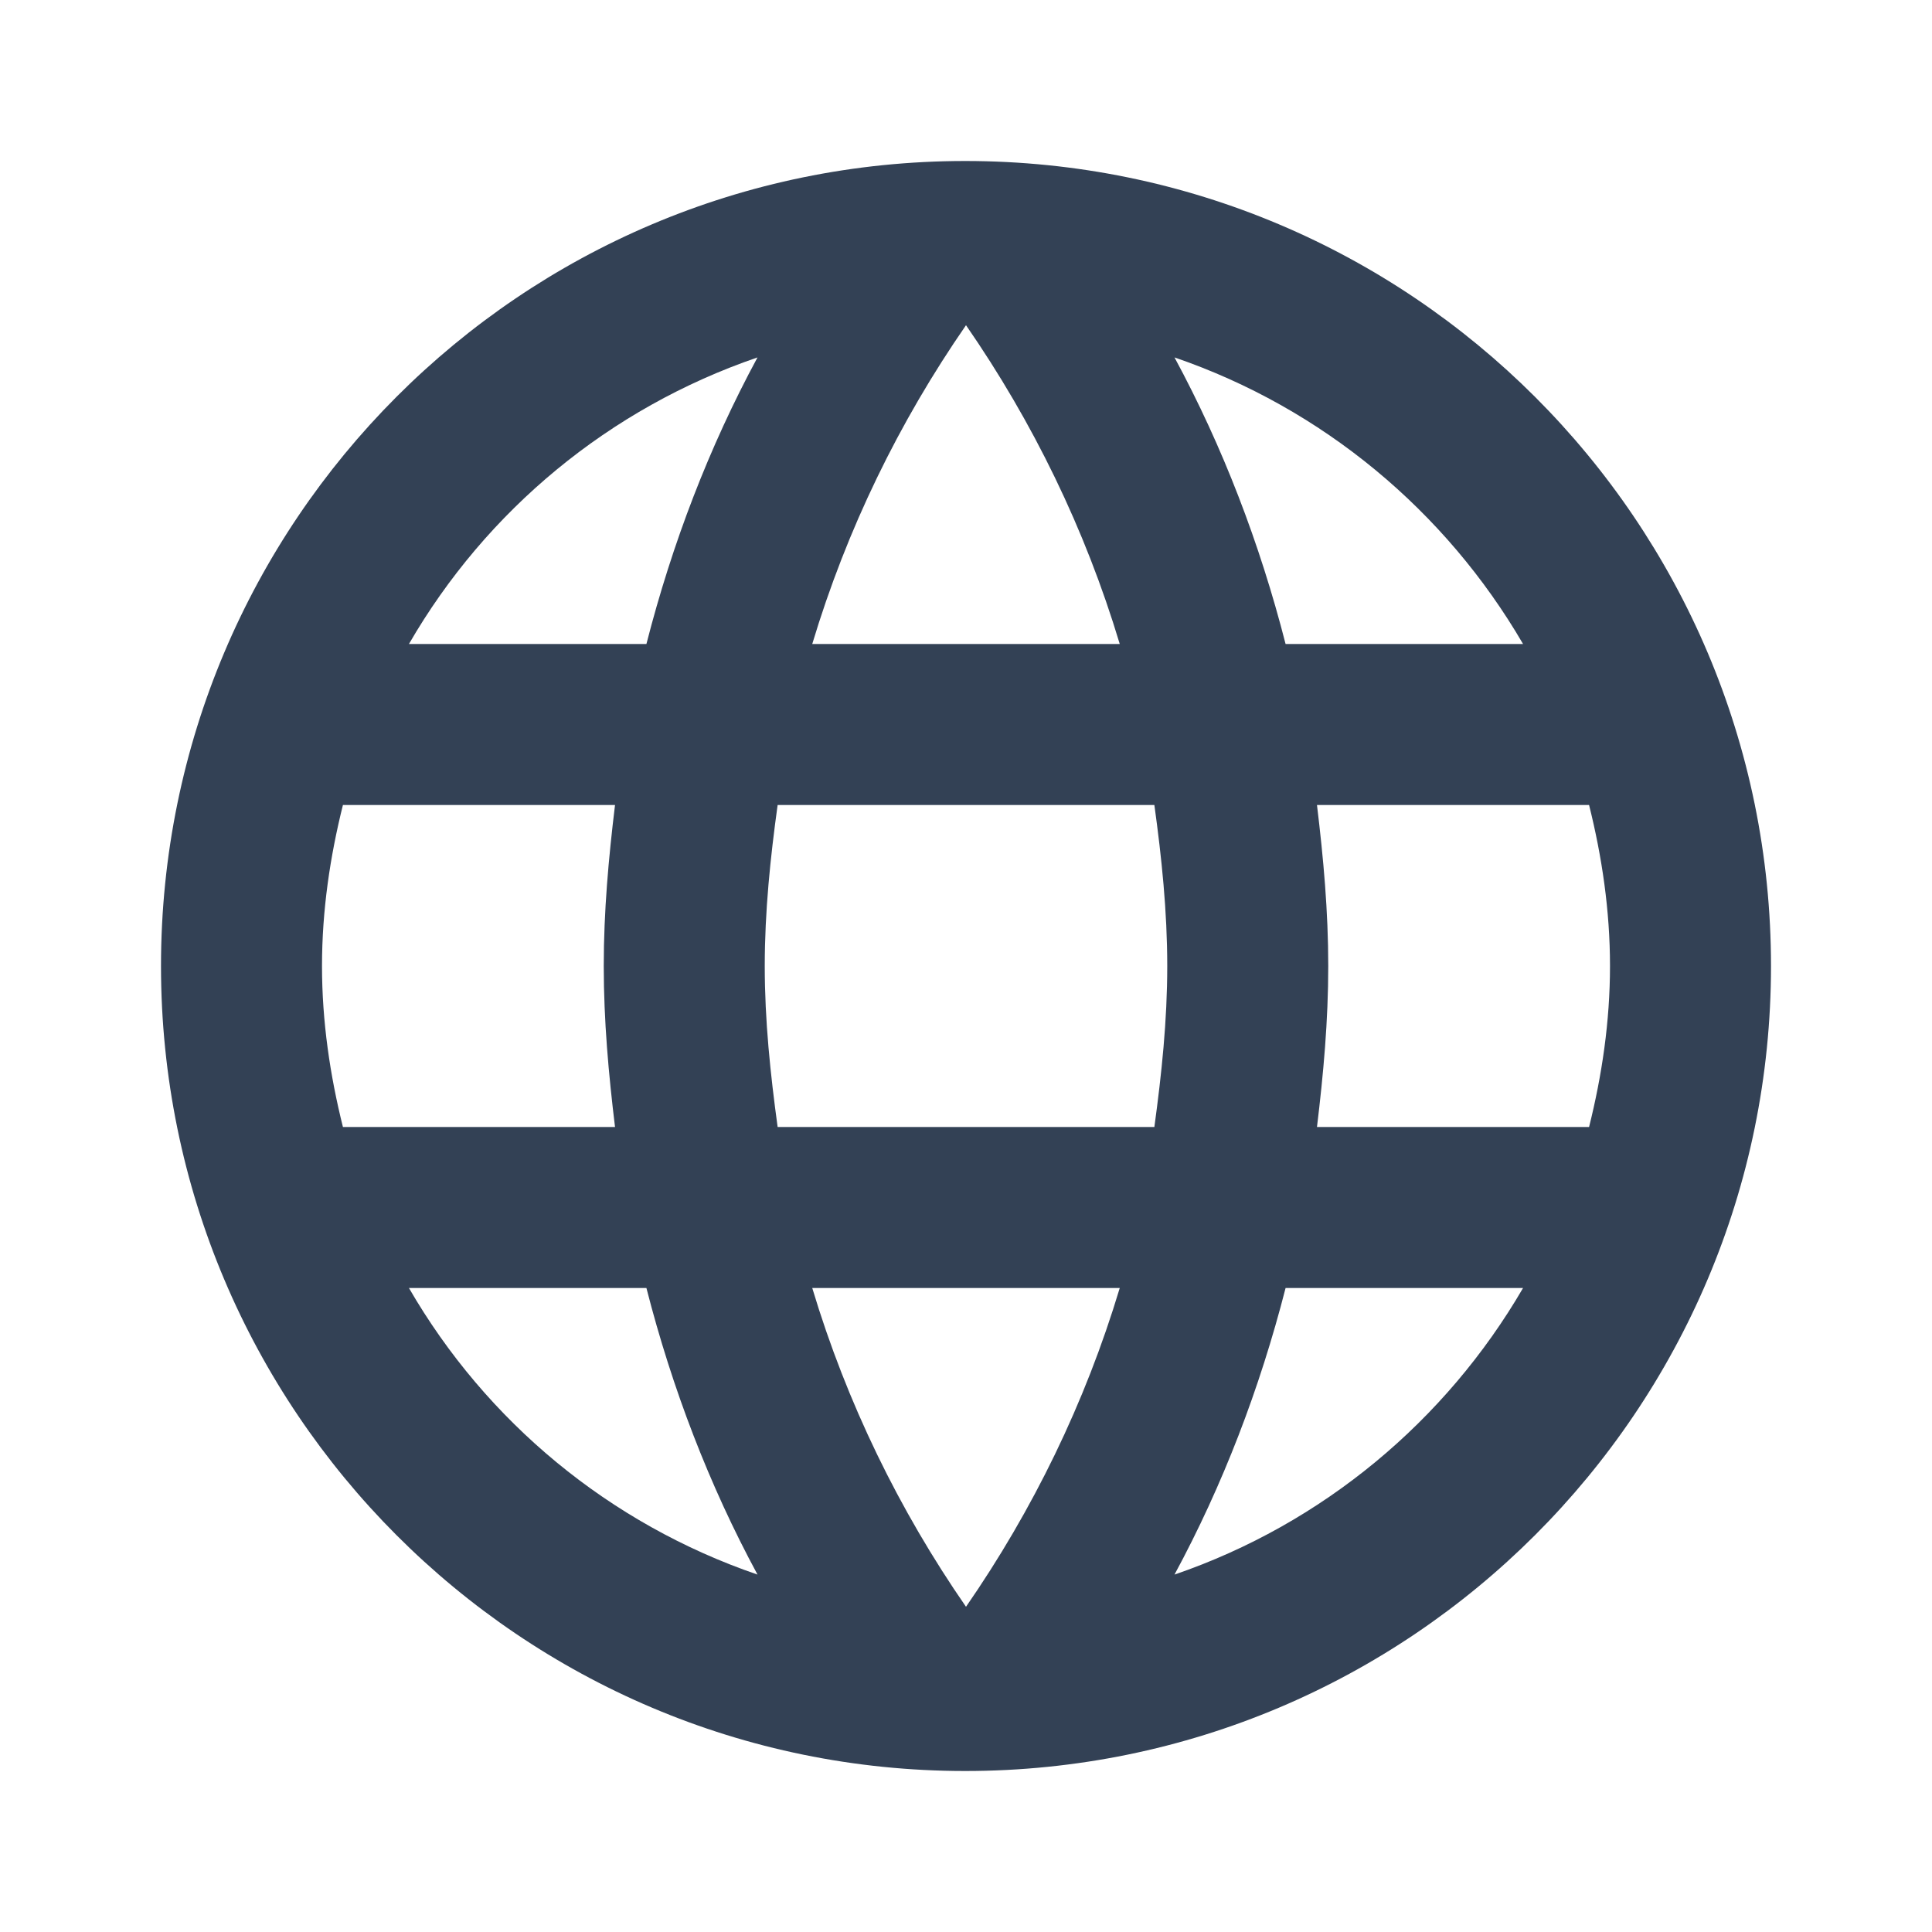
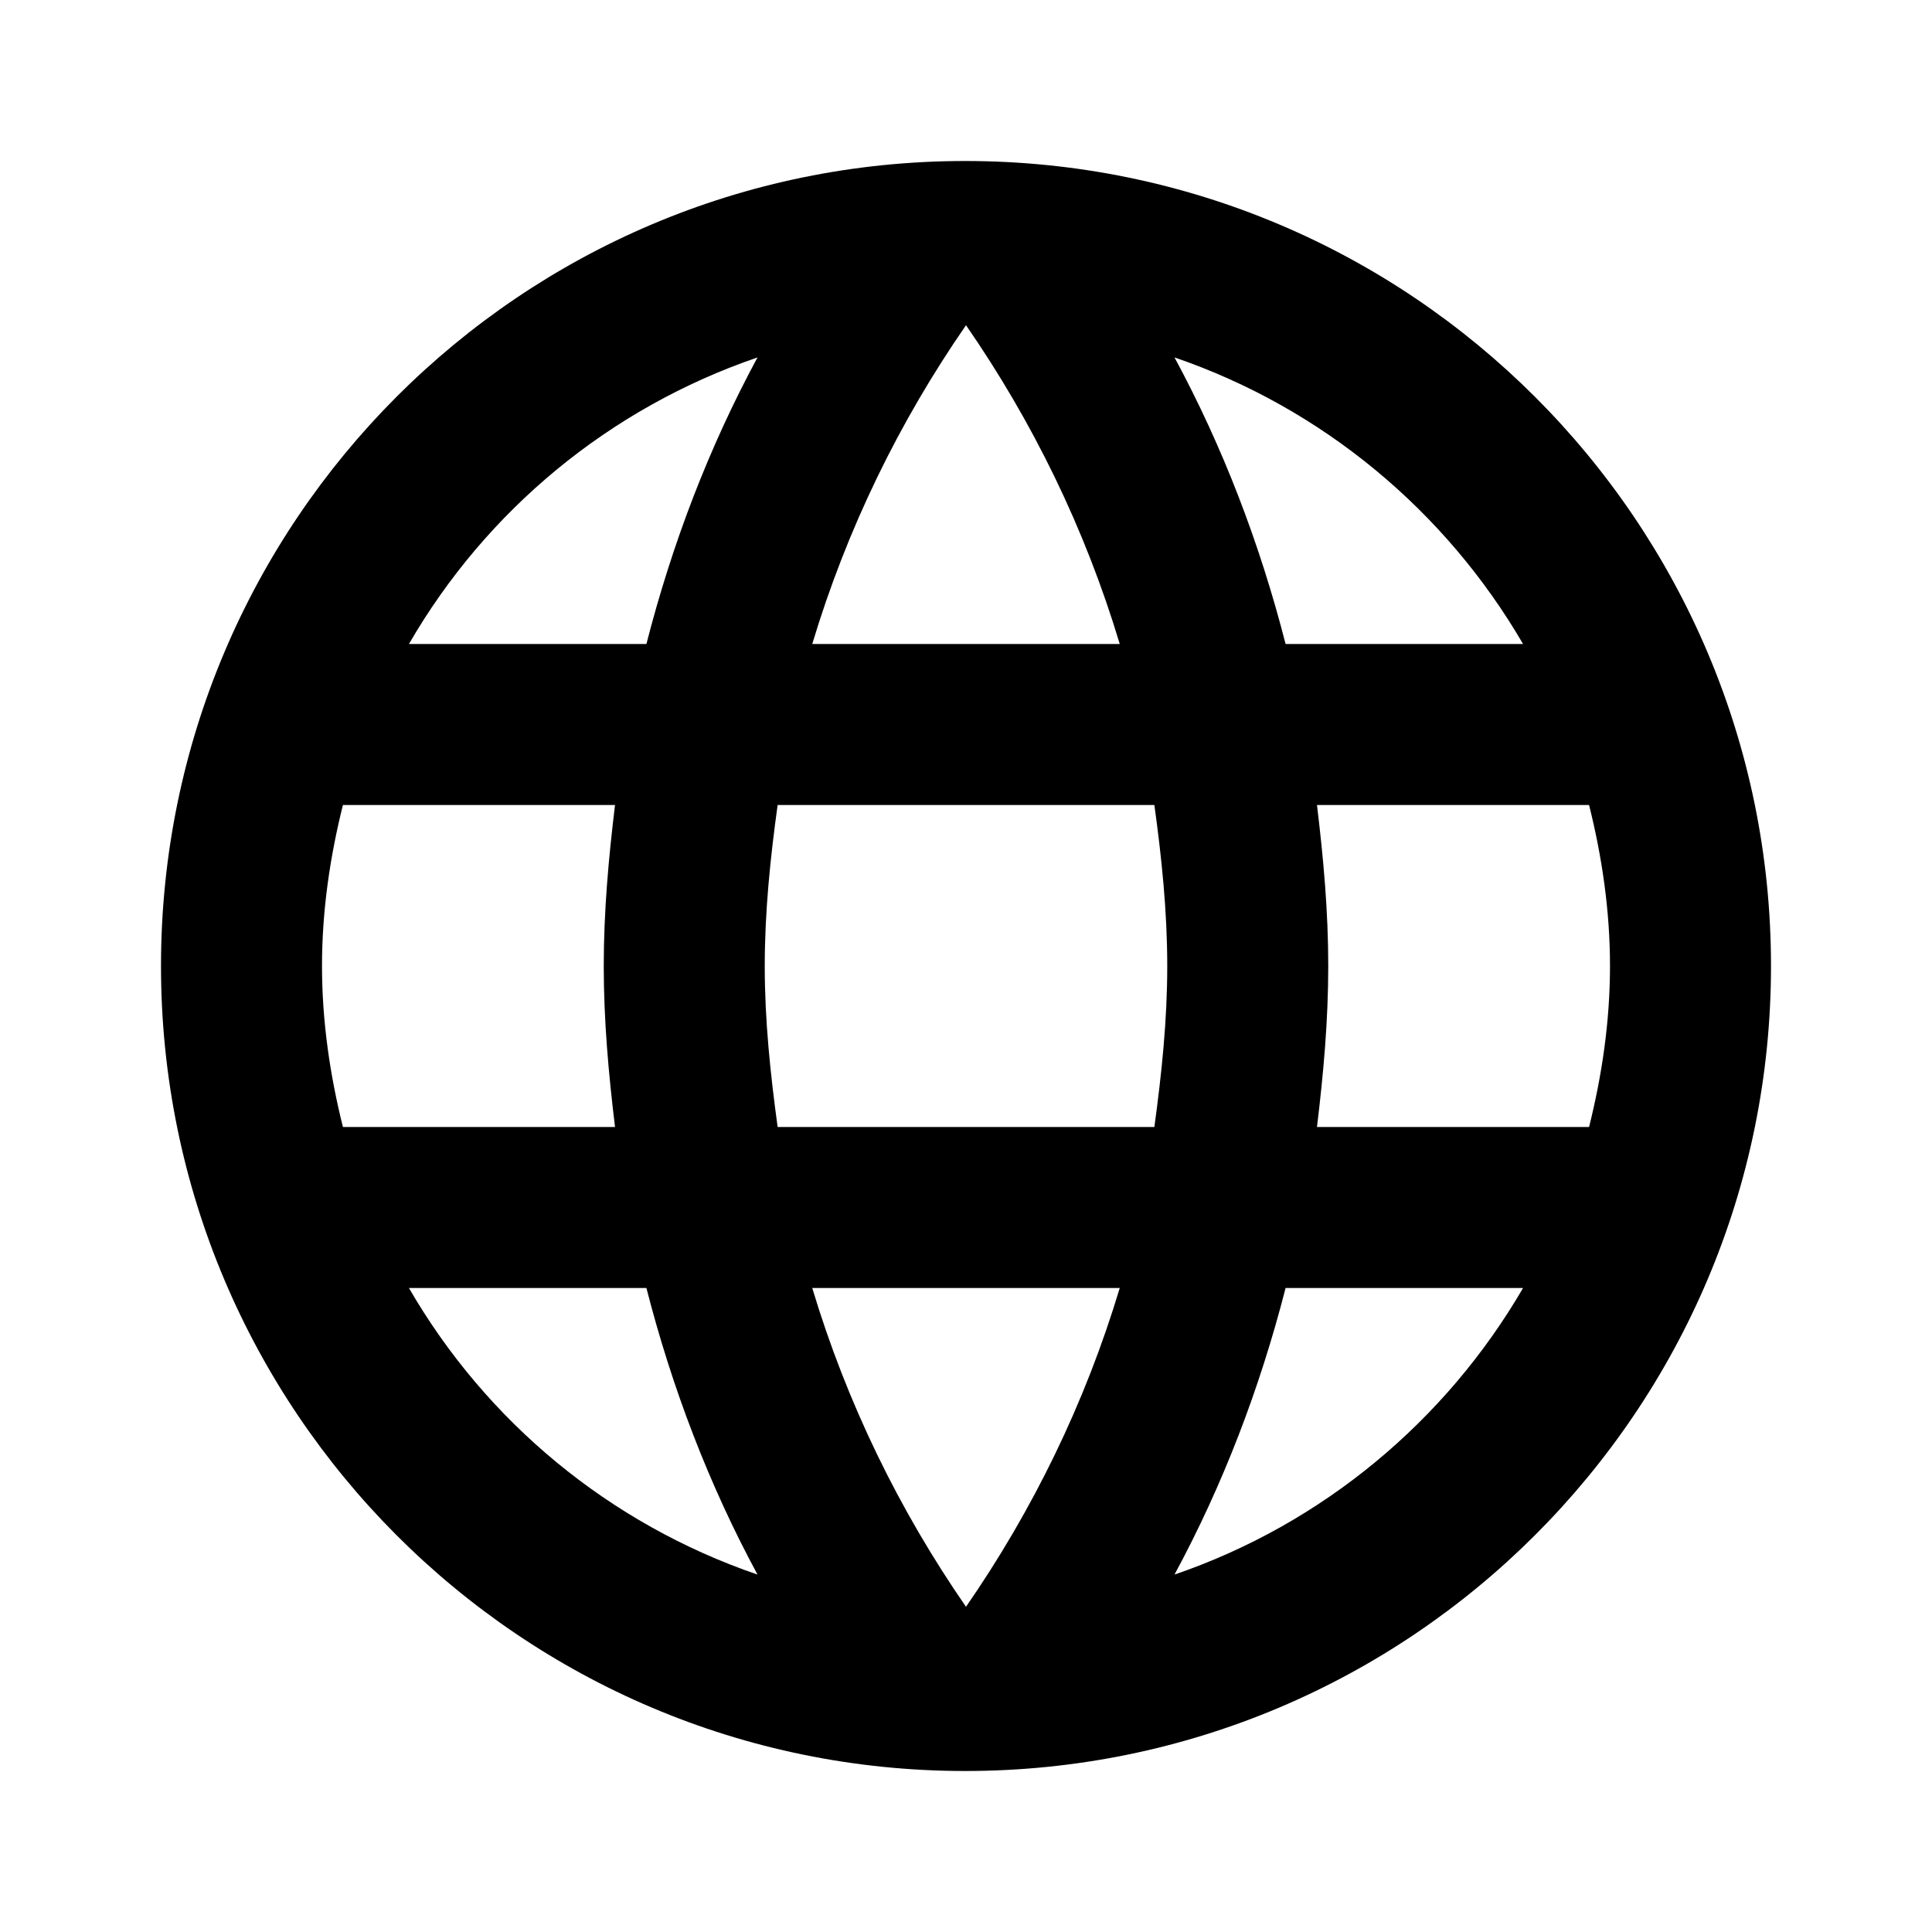
<svg xmlns="http://www.w3.org/2000/svg" width="24" height="24" viewBox="0 0 24 24" fill="none">
-   <path fill-rule="evenodd" clip-rule="evenodd" d="M2 12C2 6.48 6.47 2 11.99 2C17.52 2 22 6.48 22 12C22 17.52 17.52 22 11.99 22C6.47 22 2 17.52 2 12ZM15.97 8H18.92C17.96 6.35 16.43 5.07 14.59 4.44C15.19 5.55 15.65 6.75 15.97 8ZM12 4.04C12.83 5.24 13.48 6.57 13.91 8H10.09C10.52 6.57 11.17 5.24 12 4.04ZM4 12C4 12.69 4.1 13.36 4.26 14H7.64C7.56 13.34 7.5 12.68 7.5 12C7.5 11.32 7.56 10.66 7.64 10H4.26C4.1 10.64 4 11.31 4 12ZM5.08 16H8.03C8.35 17.25 8.81 18.45 9.41 19.56C7.57 18.93 6.04 17.66 5.08 16ZM5.08 8H8.03C8.35 6.75 8.81 5.55 9.41 4.44C7.57 5.07 6.04 6.34 5.08 8ZM12 19.96C11.17 18.76 10.52 17.43 10.09 16H13.91C13.48 17.43 12.83 18.76 12 19.96ZM9.5 12C9.5 12.68 9.57 13.34 9.66 14H14.34C14.43 13.34 14.5 12.68 14.5 12C14.5 11.32 14.43 10.65 14.34 10H9.66C9.57 10.65 9.5 11.32 9.5 12ZM14.59 19.56C15.19 18.45 15.65 17.25 15.97 16H18.92C17.96 17.65 16.43 18.93 14.59 19.56ZM16.5 12C16.5 12.68 16.44 13.34 16.36 14H19.74C19.9 13.36 20 12.69 20 12C20 11.31 19.9 10.64 19.74 10H16.36C16.44 10.66 16.5 11.32 16.5 12Z" fill="#334155" />
+   <path fill-rule="evenodd" clip-rule="evenodd" d="M2 12C2 6.48 6.47 2 11.99 2C17.52 2 22 6.48 22 12C22 17.52 17.52 22 11.99 22C6.47 22 2 17.52 2 12ZM15.97 8H18.92C17.96 6.35 16.43 5.07 14.59 4.44C15.19 5.55 15.65 6.75 15.97 8ZM12 4.04C12.83 5.24 13.48 6.57 13.91 8H10.09C10.52 6.57 11.17 5.24 12 4.04ZM4 12C4 12.69 4.1 13.36 4.26 14H7.64C7.56 13.34 7.5 12.68 7.5 12C7.5 11.32 7.56 10.66 7.64 10H4.26C4.1 10.64 4 11.31 4 12ZM5.08 16H8.03C8.35 17.25 8.81 18.45 9.41 19.56C7.57 18.93 6.04 17.66 5.08 16ZM5.08 8H8.03C8.35 6.75 8.81 5.55 9.41 4.44C7.57 5.07 6.04 6.34 5.08 8ZM12 19.96C11.17 18.76 10.52 17.43 10.09 16H13.91C13.48 17.43 12.83 18.76 12 19.96ZM9.5 12C9.5 12.68 9.57 13.34 9.66 14H14.34C14.43 13.34 14.5 12.68 14.5 12C14.5 11.32 14.43 10.65 14.34 10H9.66C9.57 10.65 9.5 11.32 9.5 12ZM14.59 19.56C15.19 18.45 15.65 17.25 15.97 16H18.92C17.96 17.65 16.43 18.93 14.59 19.56ZM16.5 12C16.5 12.68 16.44 13.34 16.36 14H19.74C19.9 13.36 20 12.69 20 12C20 11.31 19.9 10.64 19.74 10H16.36C16.44 10.66 16.5 11.32 16.5 12Z" fill="currentcolor" />
</svg>
